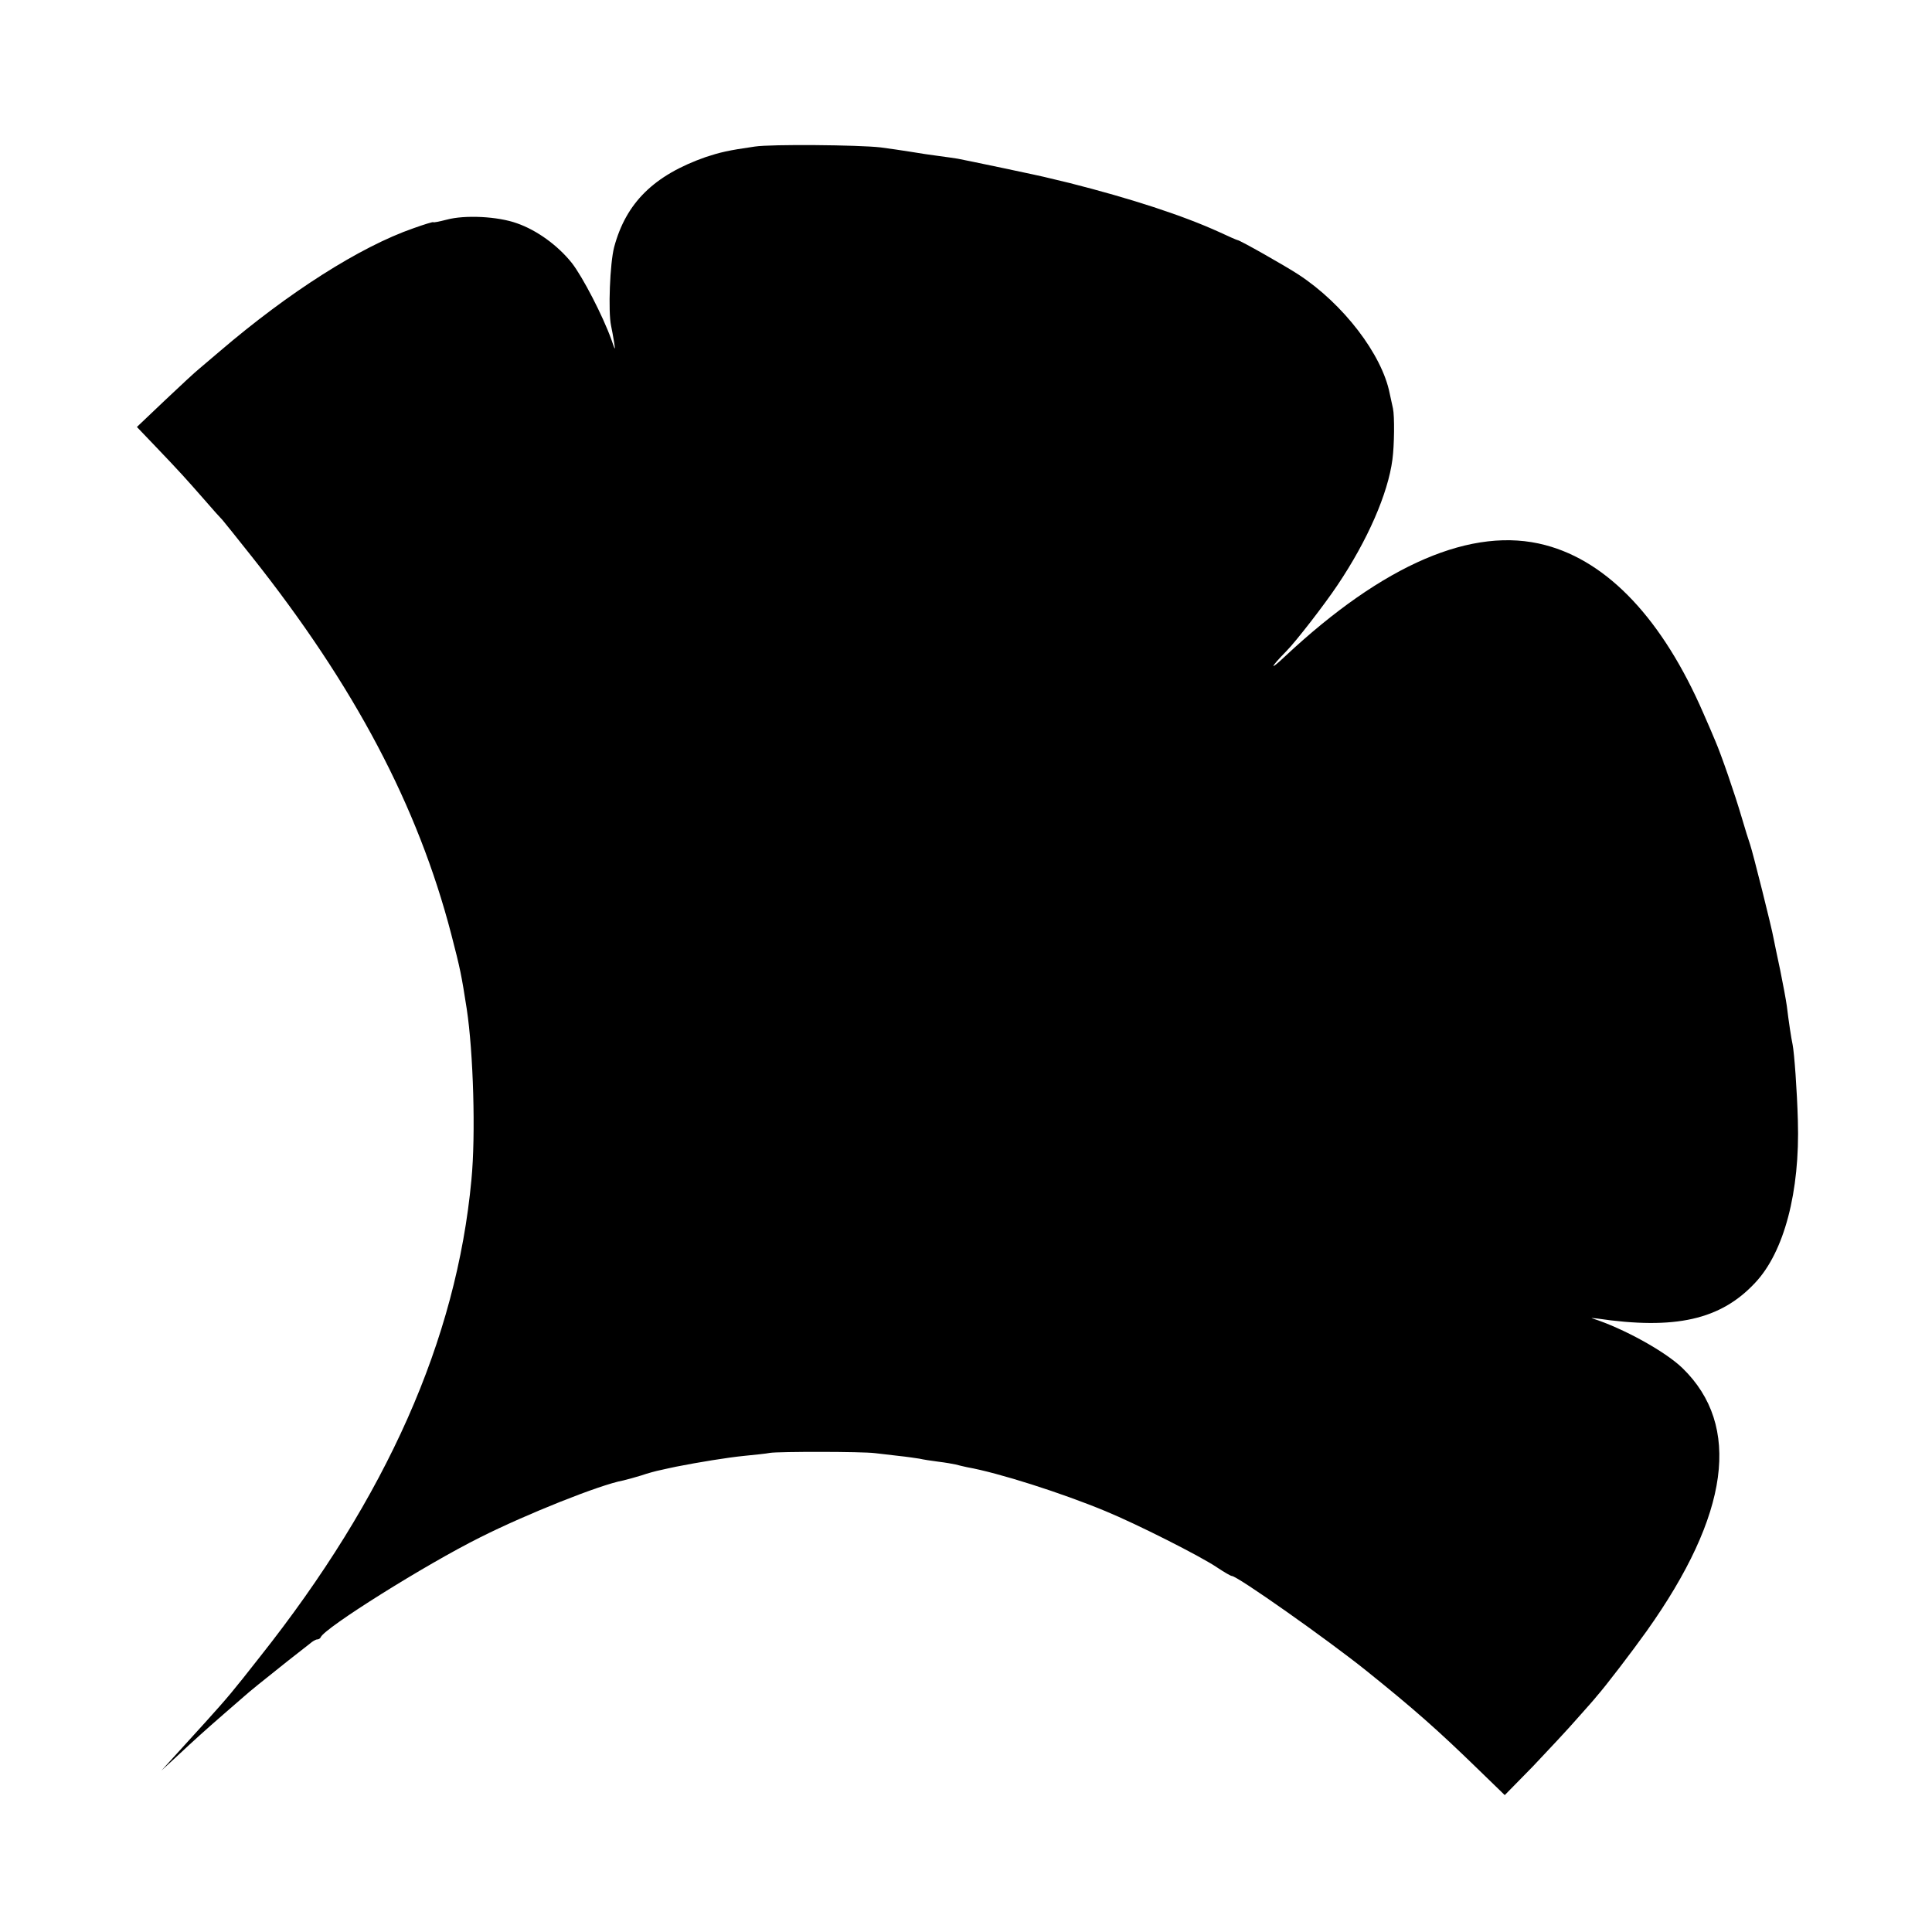
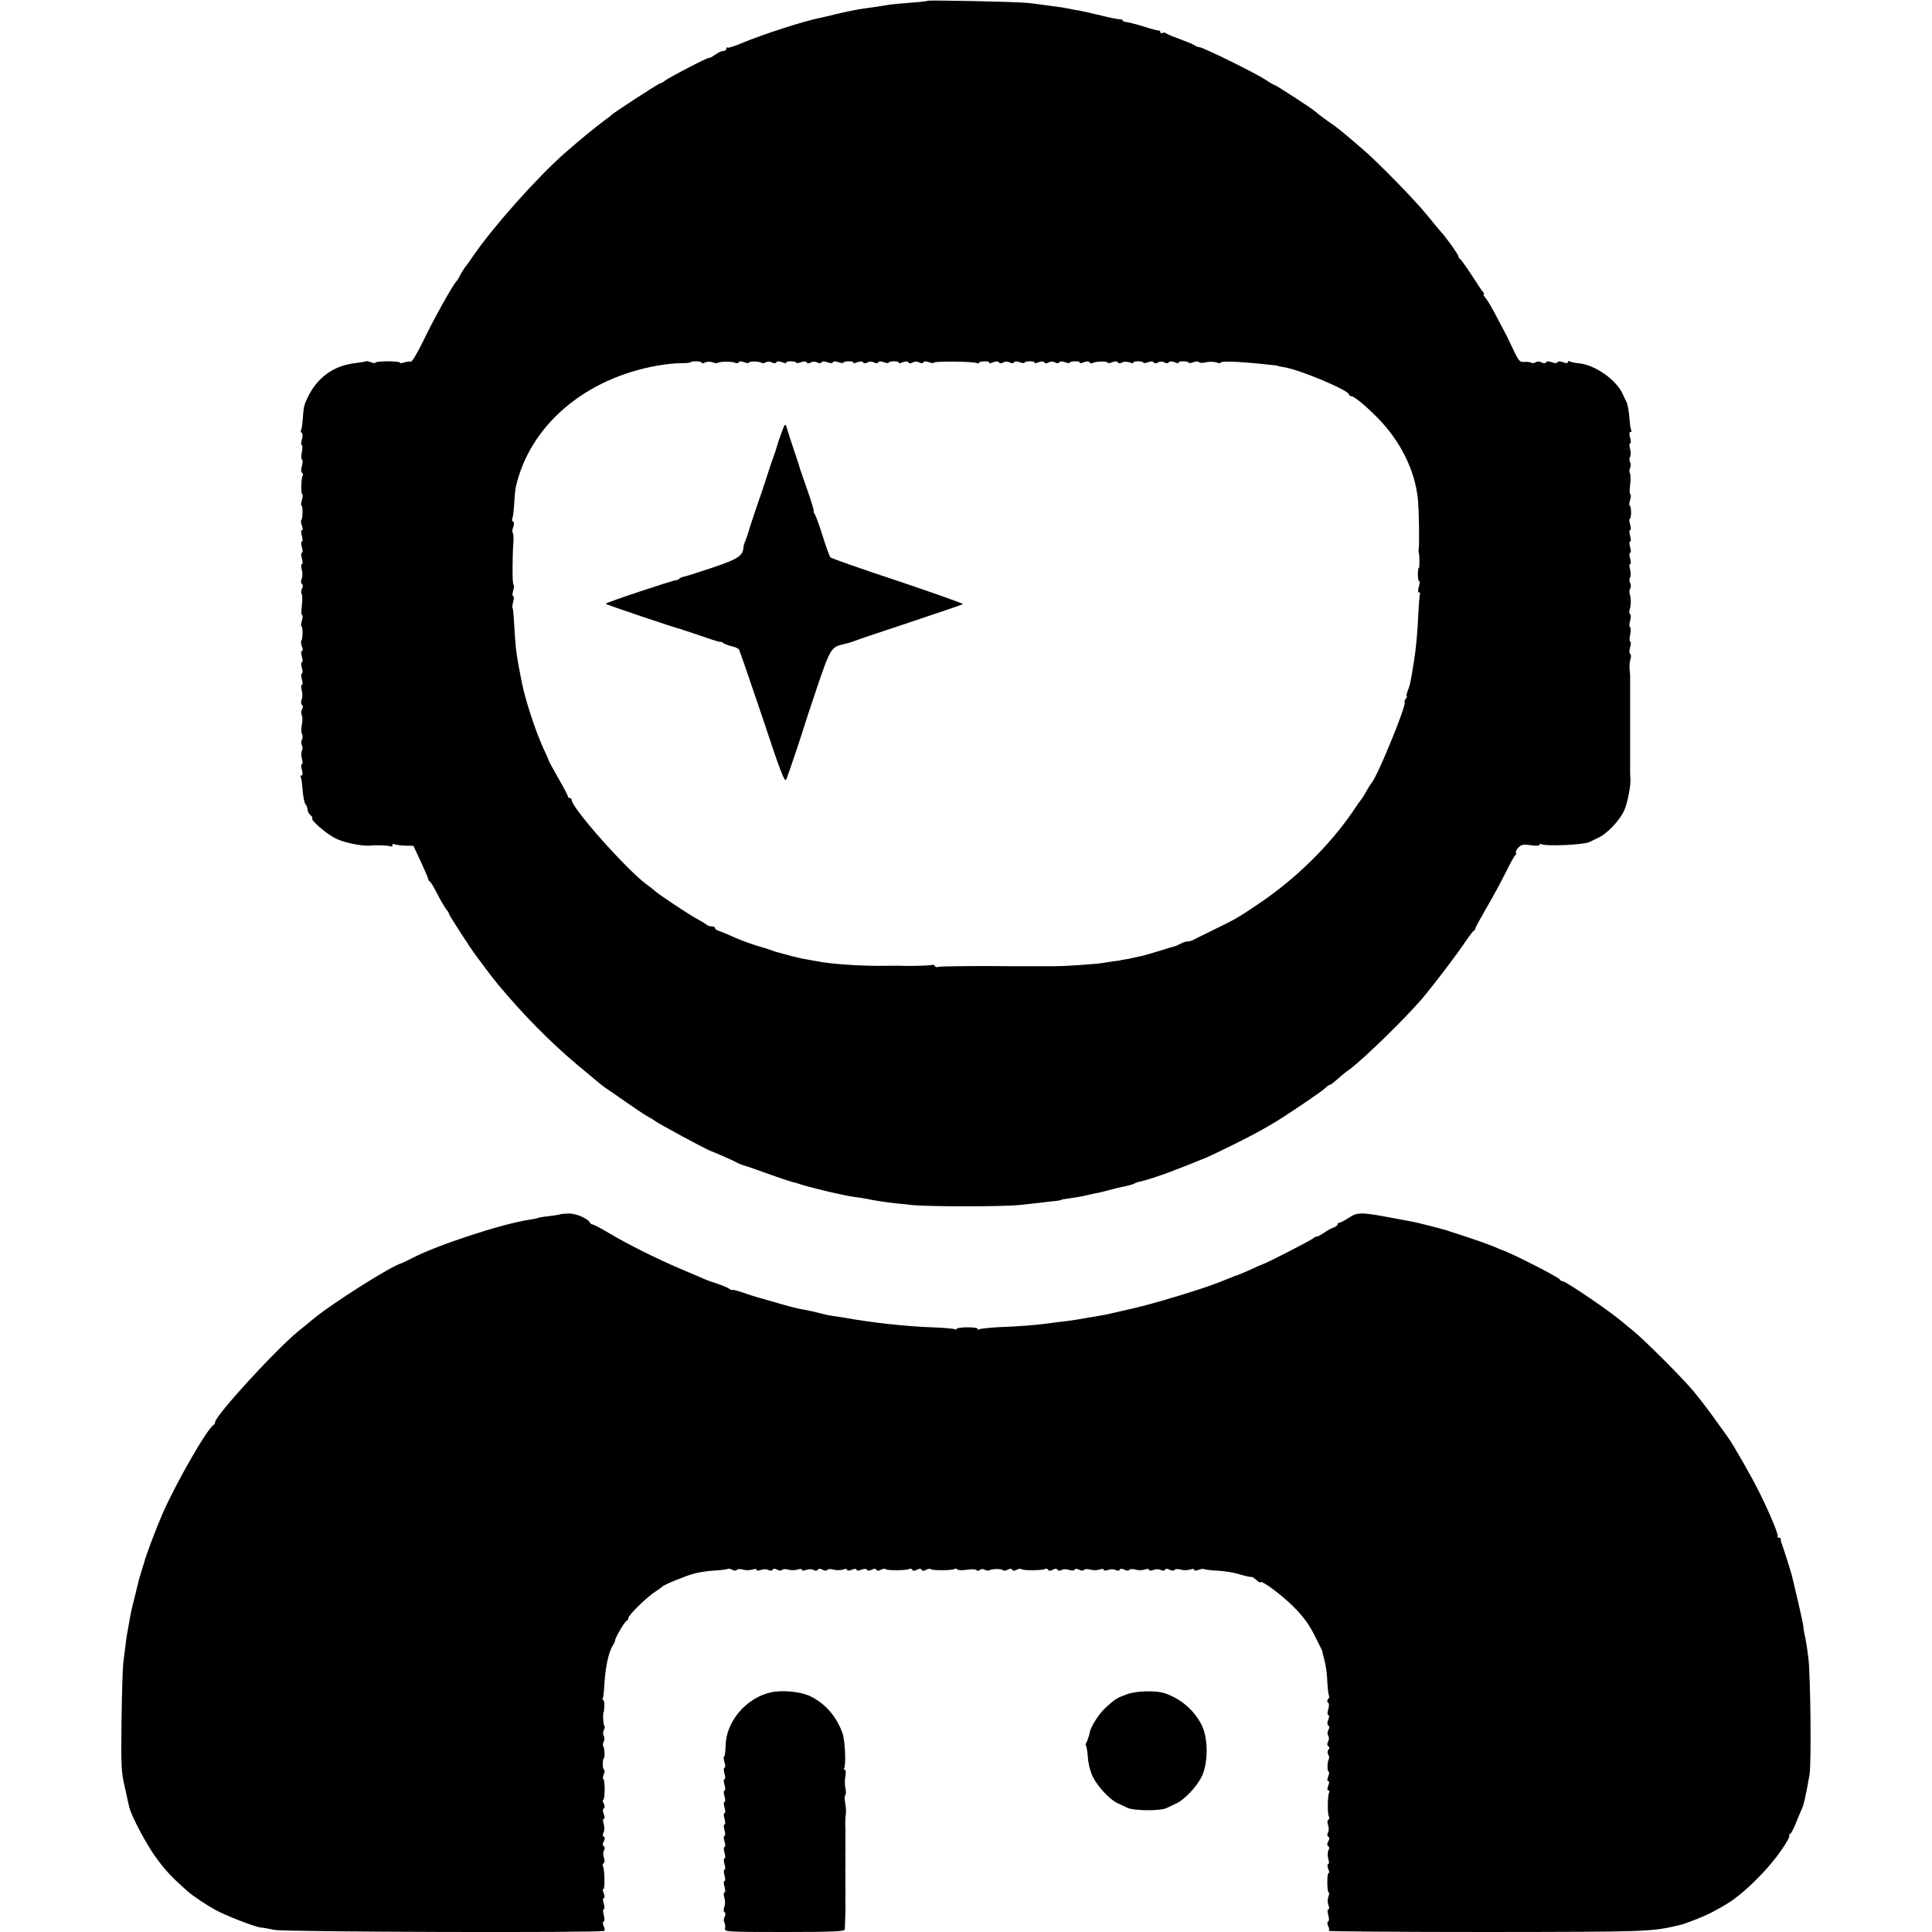
- <svg xmlns="http://www.w3.org/2000/svg" version="1.0" width="700pt" height="700pt" viewBox="0 0 700 700" preserveAspectRatio="xMidYMid meet">
-   <g transform="translate(0,700) scale(0.1,-0.1)" fill="#000000" stroke="none">
-     <path d="M2735 6469 c-98 -14 -126 -21 -178 -38 -188 -66 -289 -166 -332 -327 -15 -58 -22 -232 -11 -284 3 -14 8 -41 11 -60 5 -32 4 -31 -10 10 -31 86 -104 227 -143 277 -51 64 -127 119 -199 144 -69 25 -189 31 -255 13 -27 -7 -48 -11 -48 -9 0 2 -33 -8 -72 -22 -193 -67 -452 -232 -702 -446 -27 -23 -60 -51 -73 -62 -14 -11 -70 -63 -126 -116 l-101 -96 66 -69 c90 -94 114 -121 178 -194 30 -35 60 -68 66 -74 5 -6 53 -65 105 -131 374 -471 603 -905 724 -1370 33 -127 37 -148 56 -270 24 -157 33 -457 17 -620 -54 -579 -307 -1149 -767 -1729 -98 -125 -114 -144 -196 -235 -54 -59 -60 -66 -120 -132 l-40 -44 50 46 c76 71 104 96 175 158 36 31 70 61 76 66 14 13 72 60 154 125 36 28 73 57 83 65 9 8 21 15 26 15 5 0 11 3 13 8 14 34 381 264 578 362 167 84 435 191 518 206 13 3 42 11 65 18 23 8 56 17 72 20 17 4 41 9 55 12 81 16 185 33 245 39 39 4 81 8 95 11 32 5 334 5 380 -1 19 -2 58 -7 86 -10 29 -3 62 -8 75 -10 13 -3 44 -8 69 -11 25 -3 53 -8 62 -10 10 -3 29 -7 42 -10 113 -20 342 -93 501 -159 112 -46 346 -164 406 -205 24 -16 48 -30 52 -30 20 0 346 -230 487 -343 173 -139 259 -215 403 -355 l99 -96 102 104 c55 58 128 136 161 174 33 37 65 73 70 80 32 36 129 163 181 236 301 423 344 745 130 953 -63 61 -216 145 -326 180 -8 2 -1 2 15 0 284 -42 449 -5 574 129 105 111 163 330 155 588 -3 110 -13 245 -19 275 -5 23 -14 82 -21 140 -3 22 -14 81 -24 130 -11 50 -21 101 -24 115 -6 36 -75 311 -85 340 -5 14 -19 59 -31 100 -24 82 -74 227 -95 275 -7 17 -26 62 -43 100 -147 339 -345 550 -573 610 -263 70 -586 -69 -944 -404 -57 -54 -54 -41 5 19 35 35 140 171 186 240 109 162 183 332 199 455 7 51 8 158 2 185 -2 8 -7 33 -12 55 -28 141 -168 324 -330 430 -47 31 -213 125 -221 125 -2 0 -32 13 -66 29 -134 61 -322 122 -543 178 -33 8 -67 16 -75 18 -25 7 -303 65 -330 70 -14 2 -45 7 -70 10 -25 3 -70 10 -100 15 -30 5 -80 12 -110 16 -79 9 -396 12 -455 3z" />
+ <svg xmlns="http://www.w3.org/2000/svg" version="1.0" width="1024pt" height="1024pt" viewBox="0 0 1024 1024" preserveAspectRatio="xMidYMid meet">
+   <g transform="translate(0,1024) scale(0.1,-0.1)" fill="#000000" stroke="none">
+     <path d="M4919 10236 c-2 -2 -42 -7 -89 -10 -47 -4 -96 -8 -110 -10 -69 -11 -127 -20 -140 -21 -25 -3 -91 -16 -150 -30 -30 -8 -66 -16 -80 -19 -84 -16 -304 -87 -417 -134 -39 -17 -74 -28 -77 -24 -3 3 -6 0 -6 -6 0 -7 -7 -12 -16 -12 -9 0 -29 -9 -45 -21 -16 -11 -29 -18 -29 -15 0 7 -229 -112 -240 -125 -3 -3 -13 -9 -24 -12 -17 -7 -246 -156 -256 -167 -3 -4 -23 -19 -45 -35 -40 -30 -126 -100 -200 -165 -147 -129 -381 -392 -486 -545 -19 -27 -36 -52 -39 -55 -7 -7 -29 -43 -37 -60 -4 -8 -10 -17 -13 -20 -15 -11 -125 -208 -176 -316 -33 -67 -60 -113 -67 -111 -7 2 -22 0 -34 -4 -13 -5 -23 -5 -23 -1 0 4 -29 7 -65 7 -36 0 -65 -3 -65 -7 0 -4 -11 -3 -24 2 -13 5 -26 7 -27 5 -2 -2 -29 -6 -59 -10 -114 -14 -200 -77 -251 -185 -17 -35 -20 -48 -24 -107 -2 -29 -6 -57 -9 -62 -4 -5 -2 -12 3 -15 6 -4 6 -18 1 -36 -5 -17 -5 -30 0 -30 4 0 4 -16 0 -35 -4 -19 -4 -37 0 -40 5 -3 5 -19 0 -35 -5 -18 -5 -32 1 -36 5 -3 7 -10 3 -15 -8 -14 -10 -99 -2 -99 4 0 3 -13 -2 -30 -5 -16 -6 -30 -2 -30 8 0 7 -68 -1 -76 -3 -3 -2 -17 3 -30 6 -14 6 -24 0 -24 -5 0 -5 -12 0 -30 5 -17 5 -30 0 -30 -5 0 -5 -13 0 -30 5 -17 5 -30 0 -30 -5 0 -5 -13 0 -30 5 -17 5 -30 0 -30 -5 0 -5 -12 -1 -28 5 -15 5 -37 0 -49 -5 -13 -4 -25 1 -28 6 -4 7 -13 1 -24 -5 -9 -6 -23 -2 -29 4 -7 4 -35 1 -62 -4 -28 -3 -50 1 -50 4 0 4 -13 -1 -30 -5 -16 -6 -30 -2 -30 8 0 7 -68 -1 -76 -3 -3 -2 -17 3 -30 6 -14 6 -24 0 -24 -5 0 -5 -12 0 -30 5 -17 5 -30 0 -30 -5 0 -5 -13 0 -30 5 -17 5 -30 0 -30 -5 0 -5 -13 0 -30 5 -17 5 -30 0 -30 -5 0 -5 -12 -1 -28 5 -15 5 -37 0 -49 -5 -13 -4 -25 1 -28 6 -4 7 -13 1 -24 -5 -9 -6 -23 -2 -30 5 -7 5 -30 1 -51 -4 -21 -4 -44 1 -51 4 -7 4 -20 -1 -29 -4 -8 -4 -22 0 -31 5 -8 5 -21 0 -28 -4 -8 -4 -27 0 -42 5 -16 5 -29 0 -29 -5 0 -5 -13 0 -30 5 -19 5 -30 -1 -30 -6 0 -8 -4 -5 -9 3 -5 8 -37 10 -71 3 -35 10 -68 16 -74 5 -5 10 -18 10 -27 0 -9 7 -22 15 -29 9 -7 13 -15 10 -18 -9 -9 75 -82 124 -106 42 -22 138 -41 181 -38 36 4 103 1 111 -4 5 -3 9 0 9 6 0 6 4 9 9 6 5 -3 30 -7 56 -8 l46 -1 40 -85 c21 -46 39 -88 39 -92 0 -5 4 -10 8 -12 4 -1 23 -32 41 -68 18 -36 40 -72 47 -81 8 -8 14 -19 14 -23 0 -7 120 -192 143 -221 4 -5 28 -37 52 -70 25 -33 53 -69 63 -81 136 -163 279 -308 422 -428 118 -99 140 -117 162 -131 9 -5 52 -36 97 -67 44 -31 95 -65 113 -75 18 -10 35 -20 38 -23 11 -11 276 -154 298 -161 16 -5 118 -50 136 -60 10 -6 26 -12 35 -15 9 -2 68 -22 131 -45 63 -23 122 -42 130 -44 8 -1 22 -5 30 -8 45 -17 255 -67 305 -72 17 -2 42 -6 58 -9 63 -13 103 -19 242 -33 89 -9 479 -9 565 0 36 3 90 10 120 13 30 4 66 8 80 9 14 2 25 4 25 5 0 2 9 4 20 5 37 5 100 15 115 20 8 2 26 6 40 9 14 2 45 9 70 16 45 12 65 17 109 26 14 3 29 8 35 12 6 3 19 8 28 9 19 3 130 39 163 53 11 4 40 16 65 25 25 9 56 22 70 28 14 6 27 11 30 12 23 8 76 33 167 78 98 49 127 64 204 109 58 33 266 173 282 190 10 10 21 18 25 18 4 0 22 13 39 29 18 16 45 39 62 50 70 50 294 268 386 375 62 73 177 224 230 302 22 32 43 61 48 62 4 2 7 7 7 12 0 4 26 52 58 107 32 54 78 139 102 188 25 50 48 92 52 93 5 2 6 8 3 12 -3 5 3 18 13 28 16 16 27 18 66 12 26 -4 46 -3 46 2 0 5 4 7 8 4 22 -13 227 -4 257 11 11 6 33 17 49 24 44 21 109 89 133 140 19 40 39 141 34 177 0 6 -1 19 -1 27 0 8 0 22 0 30 0 8 0 22 0 30 0 8 0 22 0 30 0 8 0 22 0 30 0 8 0 22 0 30 0 8 0 22 0 30 0 8 0 22 0 30 0 8 0 22 0 30 0 8 0 22 0 30 0 8 0 22 0 30 0 8 0 22 0 30 0 8 0 22 0 30 0 8 0 22 0 30 0 8 0 22 0 30 0 8 0 22 0 30 0 8 0 22 0 30 0 8 0 21 0 28 0 6 -1 26 -3 42 -1 17 1 40 5 52 4 12 3 25 -2 28 -5 3 -5 18 0 35 5 17 5 30 0 30 -4 0 -4 16 0 35 4 19 4 37 0 40 -5 3 -5 19 0 35 5 17 5 32 0 35 -5 3 -6 13 -3 22 8 21 9 64 1 84 -3 9 -2 22 2 29 5 8 5 21 0 30 -5 9 -5 22 0 29 4 8 4 27 0 42 -5 16 -5 29 0 29 5 0 5 13 0 30 -5 17 -5 30 0 30 5 0 5 13 0 30 -5 17 -5 30 0 30 5 0 5 13 0 30 -5 17 -5 30 0 30 5 0 5 13 0 30 -5 17 -6 30 -2 30 4 0 7 16 7 35 0 19 -3 35 -7 35 -4 0 -3 14 2 30 5 17 5 30 1 30 -4 0 -5 22 -1 50 3 27 3 55 -1 62 -4 6 -4 19 1 28 4 8 4 22 0 31 -5 8 -5 21 0 28 4 8 4 27 0 42 -5 16 -5 29 0 29 5 0 5 13 0 30 -5 19 -5 30 1 30 6 0 8 4 5 9 -3 5 -8 36 -10 69 -3 33 -9 69 -14 79 -5 10 -16 31 -23 48 -34 73 -146 151 -228 159 -21 2 -44 7 -50 10 -6 4 -11 3 -11 -3 0 -7 -8 -7 -25 -1 -15 6 -27 6 -30 0 -3 -6 -15 -6 -30 0 -15 6 -27 6 -30 0 -4 -6 -13 -7 -24 -1 -10 6 -23 6 -31 1 -8 -5 -19 -6 -25 -2 -5 3 -22 5 -36 4 -24 -3 -30 4 -63 75 -20 43 -41 85 -46 93 -5 8 -25 47 -45 85 -20 39 -44 78 -53 88 -8 9 -12 17 -8 17 4 0 2 6 -4 13 -6 6 -34 48 -62 92 -29 44 -56 82 -60 83 -4 2 -8 8 -8 13 0 10 -75 114 -96 134 -5 6 -36 42 -67 81 -66 82 -266 287 -351 359 -122 104 -124 106 -181 145 -27 19 -54 40 -60 46 -12 13 -213 144 -221 144 -3 0 -25 13 -48 28 -50 34 -331 172 -349 172 -7 0 -17 4 -22 8 -6 5 -39 19 -75 32 -36 13 -70 27 -77 32 -7 6 -17 7 -23 3 -5 -3 -10 -1 -10 4 0 6 -3 10 -7 9 -5 -1 -40 8 -80 21 -39 12 -81 23 -92 24 -12 1 -21 5 -21 9 0 3 -8 7 -17 6 -10 0 -54 9 -98 20 -44 11 -96 22 -115 26 -19 3 -46 8 -60 11 -14 3 -45 8 -70 11 -25 3 -58 8 -75 10 -16 3 -50 7 -75 9 -58 6 -516 15 -521 11z m-1199 -1919 c0 -4 8 -4 17 2 10 5 26 5 39 1 12 -5 24 -6 27 -4 8 9 81 9 94 1 6 -4 14 -3 18 2 4 7 15 7 30 1 14 -5 25 -6 25 -2 0 8 52 8 66 -1 6 -3 16 -2 24 3 8 5 21 5 31 -1 11 -6 20 -5 24 1 4 6 15 6 31 0 14 -6 23 -7 21 -2 -3 4 8 7 24 7 16 0 29 -3 29 -7 0 -4 11 -3 25 2 15 6 26 6 30 -1 4 -6 13 -6 23 0 10 6 23 6 34 0 10 -6 19 -5 23 1 3 6 15 6 30 0 15 -6 27 -6 30 0 3 6 15 6 30 0 14 -5 25 -6 25 -2 0 4 13 7 29 7 16 0 27 -3 24 -7 -2 -5 7 -4 21 2 16 6 27 6 31 -1 4 -6 13 -6 23 0 10 6 23 6 34 0 10 -6 19 -5 23 1 4 6 15 6 30 0 14 -5 25 -6 25 -2 0 4 13 7 29 7 16 0 27 -3 24 -7 -2 -5 7 -4 21 2 16 6 27 6 31 -1 4 -6 13 -6 23 0 10 6 23 6 34 0 10 -6 19 -5 23 1 4 6 15 6 30 0 14 -5 25 -6 25 -2 0 8 203 7 225 -2 8 -3 15 -2 15 2 0 4 13 7 29 7 16 0 27 -3 24 -7 -2 -5 7 -4 21 2 16 6 27 6 31 -1 4 -6 13 -6 23 0 10 6 23 6 34 0 10 -6 19 -5 23 1 4 6 15 6 30 0 14 -5 25 -6 25 -2 0 4 13 7 29 7 16 0 27 -3 24 -7 -2 -5 7 -4 21 2 16 6 27 6 31 -1 4 -6 13 -6 23 0 10 6 23 6 34 0 10 -6 19 -5 23 1 4 6 15 6 30 0 14 -5 25 -6 25 -2 0 4 13 7 29 7 16 0 27 -3 24 -7 -2 -5 7 -4 21 2 16 6 27 6 31 -1 4 -5 11 -7 16 -3 15 9 79 11 79 2 0 -4 11 -3 25 2 15 6 26 6 30 -1 4 -6 13 -6 23 0 9 5 26 5 40 0 13 -5 21 -6 19 -1 -3 4 8 7 24 7 16 0 29 -3 29 -7 0 -4 11 -3 25 2 15 6 26 6 30 -1 4 -6 13 -6 23 0 10 6 23 6 34 0 10 -6 19 -5 23 1 4 6 15 6 31 0 14 -6 23 -7 21 -2 -3 4 8 7 24 7 16 0 29 -3 29 -7 0 -4 11 -3 25 2 13 5 27 5 30 1 3 -5 20 -6 38 -1 18 4 43 3 55 -1 12 -5 22 -5 22 -1 0 10 106 6 275 -13 17 -1 30 -4 30 -5 0 -1 14 -4 30 -6 86 -14 345 -123 345 -145 0 -5 6 -9 13 -9 15 -1 75 -50 139 -115 120 -122 198 -278 213 -430 6 -55 9 -248 4 -270 -1 -6 -1 -12 1 -15 4 -12 5 -80 0 -80 -3 0 -5 -16 -5 -35 0 -19 3 -35 7 -35 4 0 3 -13 -2 -30 -5 -19 -5 -30 1 -30 6 0 8 -4 5 -8 -2 -4 -7 -64 -10 -133 -3 -68 -12 -167 -21 -219 -19 -120 -21 -129 -34 -162 -6 -16 -8 -28 -5 -28 4 0 1 -6 -5 -13 -6 -8 -9 -16 -6 -19 12 -12 -149 -405 -176 -428 -3 -3 -14 -21 -25 -40 -10 -19 -21 -37 -24 -40 -3 -3 -25 -34 -49 -70 -124 -182 -308 -362 -501 -491 -116 -78 -119 -79 -233 -135 -51 -25 -100 -49 -109 -54 -10 -6 -25 -10 -34 -10 -8 0 -25 -5 -37 -12 -12 -7 -26 -13 -32 -14 -5 -1 -41 -11 -80 -24 -38 -12 -79 -23 -90 -26 -11 -2 -33 -7 -50 -11 -16 -4 -38 -8 -47 -9 -10 -1 -19 -3 -20 -4 -2 -1 -14 -3 -28 -4 -14 -2 -43 -6 -65 -10 -34 -6 -211 -18 -255 -17 -8 0 -62 0 -120 0 -58 0 -112 0 -120 0 -161 2 -373 0 -380 -4 -5 -3 -11 -1 -15 5 -4 6 -10 8 -14 6 -6 -4 -117 -7 -161 -5 -8 1 -49 0 -90 0 -122 -2 -288 9 -364 25 -12 2 -37 7 -56 10 -19 3 -60 12 -90 21 -75 20 -73 19 -90 26 -8 3 -44 15 -80 25 -36 11 -90 31 -120 45 -30 13 -65 28 -77 32 -13 3 -23 11 -23 16 0 5 -8 9 -18 9 -10 0 -22 4 -27 9 -6 5 -32 21 -60 36 -46 26 -204 131 -215 144 -3 3 -23 19 -45 35 -105 78 -395 404 -395 446 0 5 -4 10 -10 10 -5 0 -10 4 -10 9 0 4 -22 47 -50 95 -27 48 -50 89 -50 91 0 3 -14 35 -31 71 -41 90 -95 254 -113 346 -20 101 -25 130 -31 178 -3 30 -8 90 -10 133 -2 44 -6 81 -8 84 -3 2 -1 18 3 34 5 16 5 29 0 29 -5 0 -5 13 0 30 5 17 6 30 2 30 -7 0 -7 134 -1 227 2 23 0 45 -3 49 -4 3 -3 17 2 30 6 14 6 26 -1 29 -5 4 -7 10 -4 15 3 5 8 40 10 77 2 37 6 79 9 92 74 327 369 578 756 644 41 7 96 13 123 12 26 0 47 2 47 5 0 3 14 5 30 5 17 0 30 -4 30 -8z" />
+     <path d="M4157 7984 c-6 -10 -37 -99 -42 -119 -1 -5 -5 -17 -8 -25 -9 -23 -59 -174 -62 -185 -1 -5 -5 -17 -8 -25 -8 -19 -69 -202 -72 -215 -1 -5 -7 -23 -13 -38 -7 -16 -12 -34 -12 -40 -2 -42 -29 -60 -156 -103 -71 -24 -140 -46 -153 -49 -13 -2 -27 -8 -30 -12 -3 -4 -11 -8 -17 -8 -17 0 -374 -119 -374 -125 0 -4 376 -131 403 -136 4 -1 8 -2 10 -4 1 -1 9 -3 17 -5 8 -3 52 -17 98 -33 45 -16 82 -27 82 -24 0 2 6 0 13 -6 6 -5 27 -13 44 -17 18 -3 36 -12 40 -18 4 -7 60 -169 125 -362 99 -299 118 -346 126 -325 14 35 83 242 88 260 2 8 34 107 72 219 73 215 77 222 145 237 29 7 39 10 57 17 8 4 139 48 290 98 151 50 279 94 284 97 5 2 -150 57 -343 122 -194 64 -355 121 -360 126 -4 5 -23 56 -41 114 -18 58 -38 111 -43 118 -5 6 -7 12 -4 12 3 0 -12 51 -34 113 -21 61 -40 114 -40 117 -3 11 -8 27 -29 89 -12 35 -23 68 -25 75 -1 6 -5 18 -8 26 -3 8 -7 22 -9 30 -3 8 -7 10 -11 4z" />
+     <path d="M2967 3803 c-2 -1 -28 -5 -58 -9 -29 -3 -57 -8 -60 -10 -4 -2 -24 -6 -45 -9 -144 -22 -484 -133 -619 -203 -27 -14 -52 -26 -55 -27 -48 -9 -380 -219 -477 -302 -11 -10 -41 -34 -65 -53 -118 -94 -448 -454 -448 -488 0 -6 -3 -12 -7 -14 -31 -13 -201 -309 -272 -472 -39 -91 -89 -224 -97 -258 -1 -5 -3 -10 -4 -13 -1 -3 -4 -9 -5 -15 -1 -5 -4 -13 -5 -17 -2 -5 -4 -12 -5 -18 -2 -5 -4 -12 -5 -15 -2 -6 -5 -17 -20 -80 -22 -87 -27 -108 -34 -151 -3 -19 -8 -43 -10 -55 -4 -20 -12 -79 -23 -172 -3 -26 -7 -164 -9 -307 -3 -230 -1 -270 17 -345 10 -47 21 -95 24 -108 12 -50 98 -212 151 -280 49 -65 78 -95 158 -166 30 -26 94 -69 146 -98 54 -30 205 -89 240 -94 14 -1 48 -7 75 -13 56 -11 1737 -16 1748 -5 3 4 2 15 -3 25 -6 11 -6 20 -1 24 6 3 6 17 1 35 -5 17 -5 30 0 30 5 0 5 13 0 30 -5 18 -5 30 0 30 6 0 5 11 0 26 -6 14 -7 23 -2 21 9 -6 7 107 -2 121 -3 6 -2 13 3 17 6 3 7 15 2 28 -5 13 -5 30 0 39 6 11 5 19 -1 23 -7 4 -7 12 0 25 7 13 7 21 0 25 -6 4 -7 12 -1 22 5 9 5 29 1 45 -5 16 -5 28 0 28 6 0 6 10 0 25 -6 15 -6 26 0 30 7 4 6 13 0 26 -6 10 -7 19 -3 19 4 0 8 25 8 55 0 30 -3 55 -7 55 -4 0 -3 11 2 25 5 14 6 25 2 25 -4 0 -7 14 -7 30 0 17 2 30 5 30 7 0 4 59 -3 66 -3 4 -2 14 3 23 5 10 5 23 0 31 -5 8 -5 21 1 31 5 10 6 20 2 22 -6 4 -9 72 -3 72 1 0 2 15 3 33 1 17 -2 32 -6 32 -5 0 -6 4 -2 9 3 5 7 43 9 83 5 82 22 162 43 195 8 12 14 25 13 28 -2 10 53 105 62 105 4 0 8 6 8 13 0 16 100 114 145 142 17 11 32 22 35 25 9 11 125 58 170 70 25 7 74 14 109 16 36 2 67 6 69 9 3 2 13 0 23 -5 11 -6 20 -6 24 -1 3 5 17 6 33 2 15 -5 37 -4 50 0 13 5 22 4 22 -1 0 -6 9 -6 23 -1 13 5 30 5 39 0 11 -6 19 -5 23 1 4 7 12 7 25 0 11 -6 21 -6 25 -1 3 5 17 6 33 2 15 -5 37 -4 50 0 13 5 22 4 22 -1 0 -6 9 -6 23 -1 13 5 30 5 39 0 11 -6 19 -5 23 1 4 7 12 7 25 0 11 -6 21 -6 25 -1 3 5 17 6 33 2 15 -5 37 -4 50 0 13 5 22 4 22 -1 0 -6 9 -6 25 0 16 6 25 6 25 0 0 -6 9 -6 25 0 15 6 26 6 30 0 4 -7 13 -6 25 0 13 7 21 7 25 0 4 -7 12 -7 24 0 10 5 21 7 25 3 7 -8 112 -7 125 1 5 4 12 2 16 -4 4 -7 12 -7 25 0 13 7 21 7 25 0 4 -7 12 -7 24 0 10 5 21 7 25 3 7 -8 112 -7 125 1 5 4 12 2 15 -2 3 -5 26 -6 51 -2 25 4 48 3 51 -2 3 -5 11 -5 18 1 7 6 17 6 26 1 8 -5 18 -6 24 -3 14 9 67 9 73 0 2 -4 13 -3 23 3 13 7 21 7 25 0 4 -7 12 -7 24 0 10 5 21 7 25 3 7 -8 112 -7 125 1 5 4 12 2 16 -4 4 -7 12 -7 25 0 13 7 21 7 25 0 4 -6 12 -7 23 -1 9 5 26 5 39 0 13 -5 25 -4 28 1 4 7 13 6 25 0 11 -6 21 -6 25 -1 3 5 17 6 33 2 15 -5 37 -4 50 0 13 5 22 4 22 -1 0 -6 9 -6 23 -1 13 5 30 5 39 0 11 -6 19 -5 23 1 4 7 12 7 25 0 11 -6 21 -6 25 -1 3 5 17 6 33 2 15 -5 37 -4 50 0 13 5 22 4 22 -1 0 -6 9 -6 23 -1 13 5 30 5 39 0 11 -6 19 -5 23 1 4 7 12 7 25 0 11 -6 21 -6 25 -1 3 5 17 6 33 2 15 -5 37 -4 50 0 13 5 22 4 22 -1 0 -6 9 -6 24 0 13 5 26 6 29 3 3 -2 34 -6 69 -8 35 -1 89 -10 120 -20 32 -9 59 -15 62 -13 2 2 13 -6 25 -16 12 -11 21 -16 21 -13 0 18 113 -66 176 -129 51 -51 84 -96 112 -153 23 -45 41 -82 41 -84 -1 -1 4 -22 11 -47 7 -25 14 -76 15 -113 2 -38 6 -71 9 -74 3 -4 1 -12 -5 -19 -6 -8 -6 -14 0 -18 6 -4 6 -18 1 -36 -5 -18 -5 -30 0 -30 6 0 6 -10 0 -25 -6 -15 -6 -26 0 -30 6 -4 7 -13 1 -24 -6 -10 -6 -23 -1 -31 5 -8 5 -21 -1 -31 -6 -12 -5 -20 1 -24 7 -5 8 -11 1 -19 -6 -7 -6 -17 -1 -26 5 -8 6 -18 3 -24 -9 -14 -9 -66 -1 -66 4 0 3 -11 -2 -25 -6 -16 -6 -25 0 -25 6 0 6 -9 0 -25 -6 -17 -6 -25 1 -25 6 0 7 -4 4 -10 -9 -14 -10 -114 -2 -127 4 -7 3 -14 -2 -18 -6 -3 -7 -15 -2 -28 5 -13 5 -30 0 -39 -6 -11 -5 -19 1 -23 7 -4 7 -12 0 -25 -7 -13 -7 -21 0 -25 6 -4 7 -12 1 -22 -5 -9 -5 -29 -1 -45 5 -16 5 -28 0 -28 -6 0 -5 -11 0 -26 6 -14 7 -23 2 -21 -4 3 -7 -19 -7 -49 0 -30 3 -54 7 -54 4 0 4 -10 -1 -22 -5 -13 -5 -33 0 -45 5 -14 5 -23 -1 -23 -5 0 -5 -12 0 -30 5 -18 5 -32 -1 -35 -5 -4 -5 -13 1 -24 5 -10 6 -21 3 -25 -4 -3 375 -6 843 -6 859 1 862 1 1014 36 34 7 148 53 186 75 17 9 42 23 55 31 88 49 223 180 297 287 29 40 49 77 46 82 -3 5 -1 9 4 9 4 0 18 26 31 58 12 31 26 64 30 72 11 20 24 81 42 185 10 56 5 528 -6 615 -7 56 -14 103 -21 130 -3 14 -6 32 -6 40 0 8 -14 71 -30 140 -16 69 -31 130 -32 135 -3 12 -45 145 -53 165 -4 8 -5 18 -5 23 1 4 -3 7 -10 7 -6 0 -9 2 -6 6 7 6 -44 128 -97 234 -40 81 -142 260 -168 294 -4 6 -35 49 -69 96 -33 47 -84 112 -111 145 -60 72 -264 276 -325 325 -24 19 -49 40 -55 45 -61 53 -299 215 -316 215 -5 0 -11 3 -13 8 -5 12 -262 143 -308 157 -3 1 -23 9 -45 19 -22 9 -83 31 -135 48 -52 17 -102 33 -110 36 -8 3 -19 6 -25 7 -5 2 -39 11 -75 20 -36 9 -76 19 -90 21 -14 3 -47 9 -75 14 -189 36 -209 37 -255 6 -22 -14 -44 -26 -50 -26 -5 0 -10 -4 -10 -9 0 -5 -9 -12 -19 -16 -11 -3 -36 -17 -55 -30 -20 -13 -36 -22 -36 -19 0 3 -12 -3 -27 -14 -26 -17 -244 -129 -261 -133 -4 -1 -36 -15 -70 -31 -35 -15 -65 -28 -67 -28 -2 0 -16 -5 -32 -12 -15 -6 -30 -12 -33 -13 -3 -1 -12 -5 -20 -8 -81 -34 -347 -115 -465 -142 -38 -9 -88 -20 -110 -25 -22 -6 -56 -12 -75 -15 -19 -3 -48 -8 -65 -11 -56 -10 -80 -14 -119 -18 -22 -3 -60 -7 -85 -11 -72 -9 -148 -15 -253 -19 -53 -3 -103 -8 -109 -12 -7 -4 -10 -3 -7 2 4 5 -20 9 -53 9 -32 0 -59 -4 -59 -8 0 -5 -4 -5 -10 -2 -5 3 -61 8 -122 10 -141 5 -326 26 -463 51 -10 2 -37 6 -60 9 -22 3 -53 10 -70 15 -16 4 -48 12 -70 16 -51 9 -50 9 -120 28 -135 38 -163 46 -217 65 -32 11 -58 17 -58 14 0 -3 -6 -1 -13 5 -7 6 -35 18 -62 27 -28 9 -59 20 -70 25 -11 5 -69 30 -129 55 -131 56 -284 133 -383 192 -40 24 -77 43 -82 43 -5 0 -11 4 -13 8 -9 23 -79 53 -118 50 -22 -1 -42 -3 -43 -5z" />
+     <path d="M4085 1270 c-130 -29 -237 -155 -239 -282 -1 -32 -4 -58 -8 -58 -4 0 -3 -13 2 -30 5 -17 5 -30 0 -30 -5 0 -5 -13 0 -30 5 -17 5 -30 0 -30 -5 0 -5 -13 0 -30 5 -17 5 -30 0 -30 -5 0 -5 -13 0 -30 5 -17 5 -30 0 -30 -5 0 -5 -13 0 -30 5 -17 5 -30 0 -30 -5 0 -5 -13 0 -30 5 -17 5 -30 0 -30 -5 0 -5 -13 0 -30 5 -17 5 -30 0 -30 -5 0 -5 -13 0 -30 5 -17 5 -30 0 -30 -5 0 -5 -13 0 -30 5 -17 5 -30 0 -30 -5 0 -5 -13 0 -30 5 -17 5 -30 0 -30 -5 0 -5 -13 0 -30 5 -17 5 -30 0 -30 -5 0 -5 -13 0 -30 5 -17 5 -30 0 -30 -5 0 -5 -12 -1 -28 5 -15 5 -37 0 -49 -5 -13 -4 -25 1 -28 6 -4 7 -13 1 -24 -5 -9 -6 -23 -2 -30 5 -7 6 -22 4 -32 -5 -18 6 -19 314 -19 249 0 320 3 320 13 1 6 2 24 2 39 1 16 1 40 2 55 0 16 0 35 0 43 -1 8 -1 26 0 40 0 14 0 32 0 40 -1 8 -1 26 0 40 0 14 0 32 0 40 -1 8 -1 26 0 40 0 14 0 32 0 40 -1 8 -1 26 0 40 0 14 0 32 0 40 -1 8 -1 26 0 40 0 14 0 32 0 40 -2 25 -1 54 2 74 2 11 1 37 -3 58 -4 21 -4 41 0 43 4 3 5 20 1 37 -4 18 -4 48 0 66 3 18 2 32 -3 32 -5 0 -7 4 -4 8 11 19 5 148 -9 187 -32 88 -90 155 -169 194 -50 25 -151 35 -211 21z" />
+     <path d="M5973 1260 c-53 -19 -61 -24 -112 -70 -34 -30 -80 -101 -85 -132 -3 -13 -5 -24 -7 -25 -1 -2 -2 -6 -3 -10 -1 -5 -4 -13 -8 -19 -4 -6 -5 -14 -2 -17 3 -3 8 -31 10 -62 2 -32 13 -76 26 -102 26 -53 91 -122 131 -140 15 -7 39 -19 53 -25 33 -16 173 -17 205 -2 13 6 37 18 53 25 46 22 109 89 136 144 34 73 34 200 0 270 -40 80 -109 140 -195 170 -47 16 -150 14 -202 -5z" />
  </g>
</svg>
